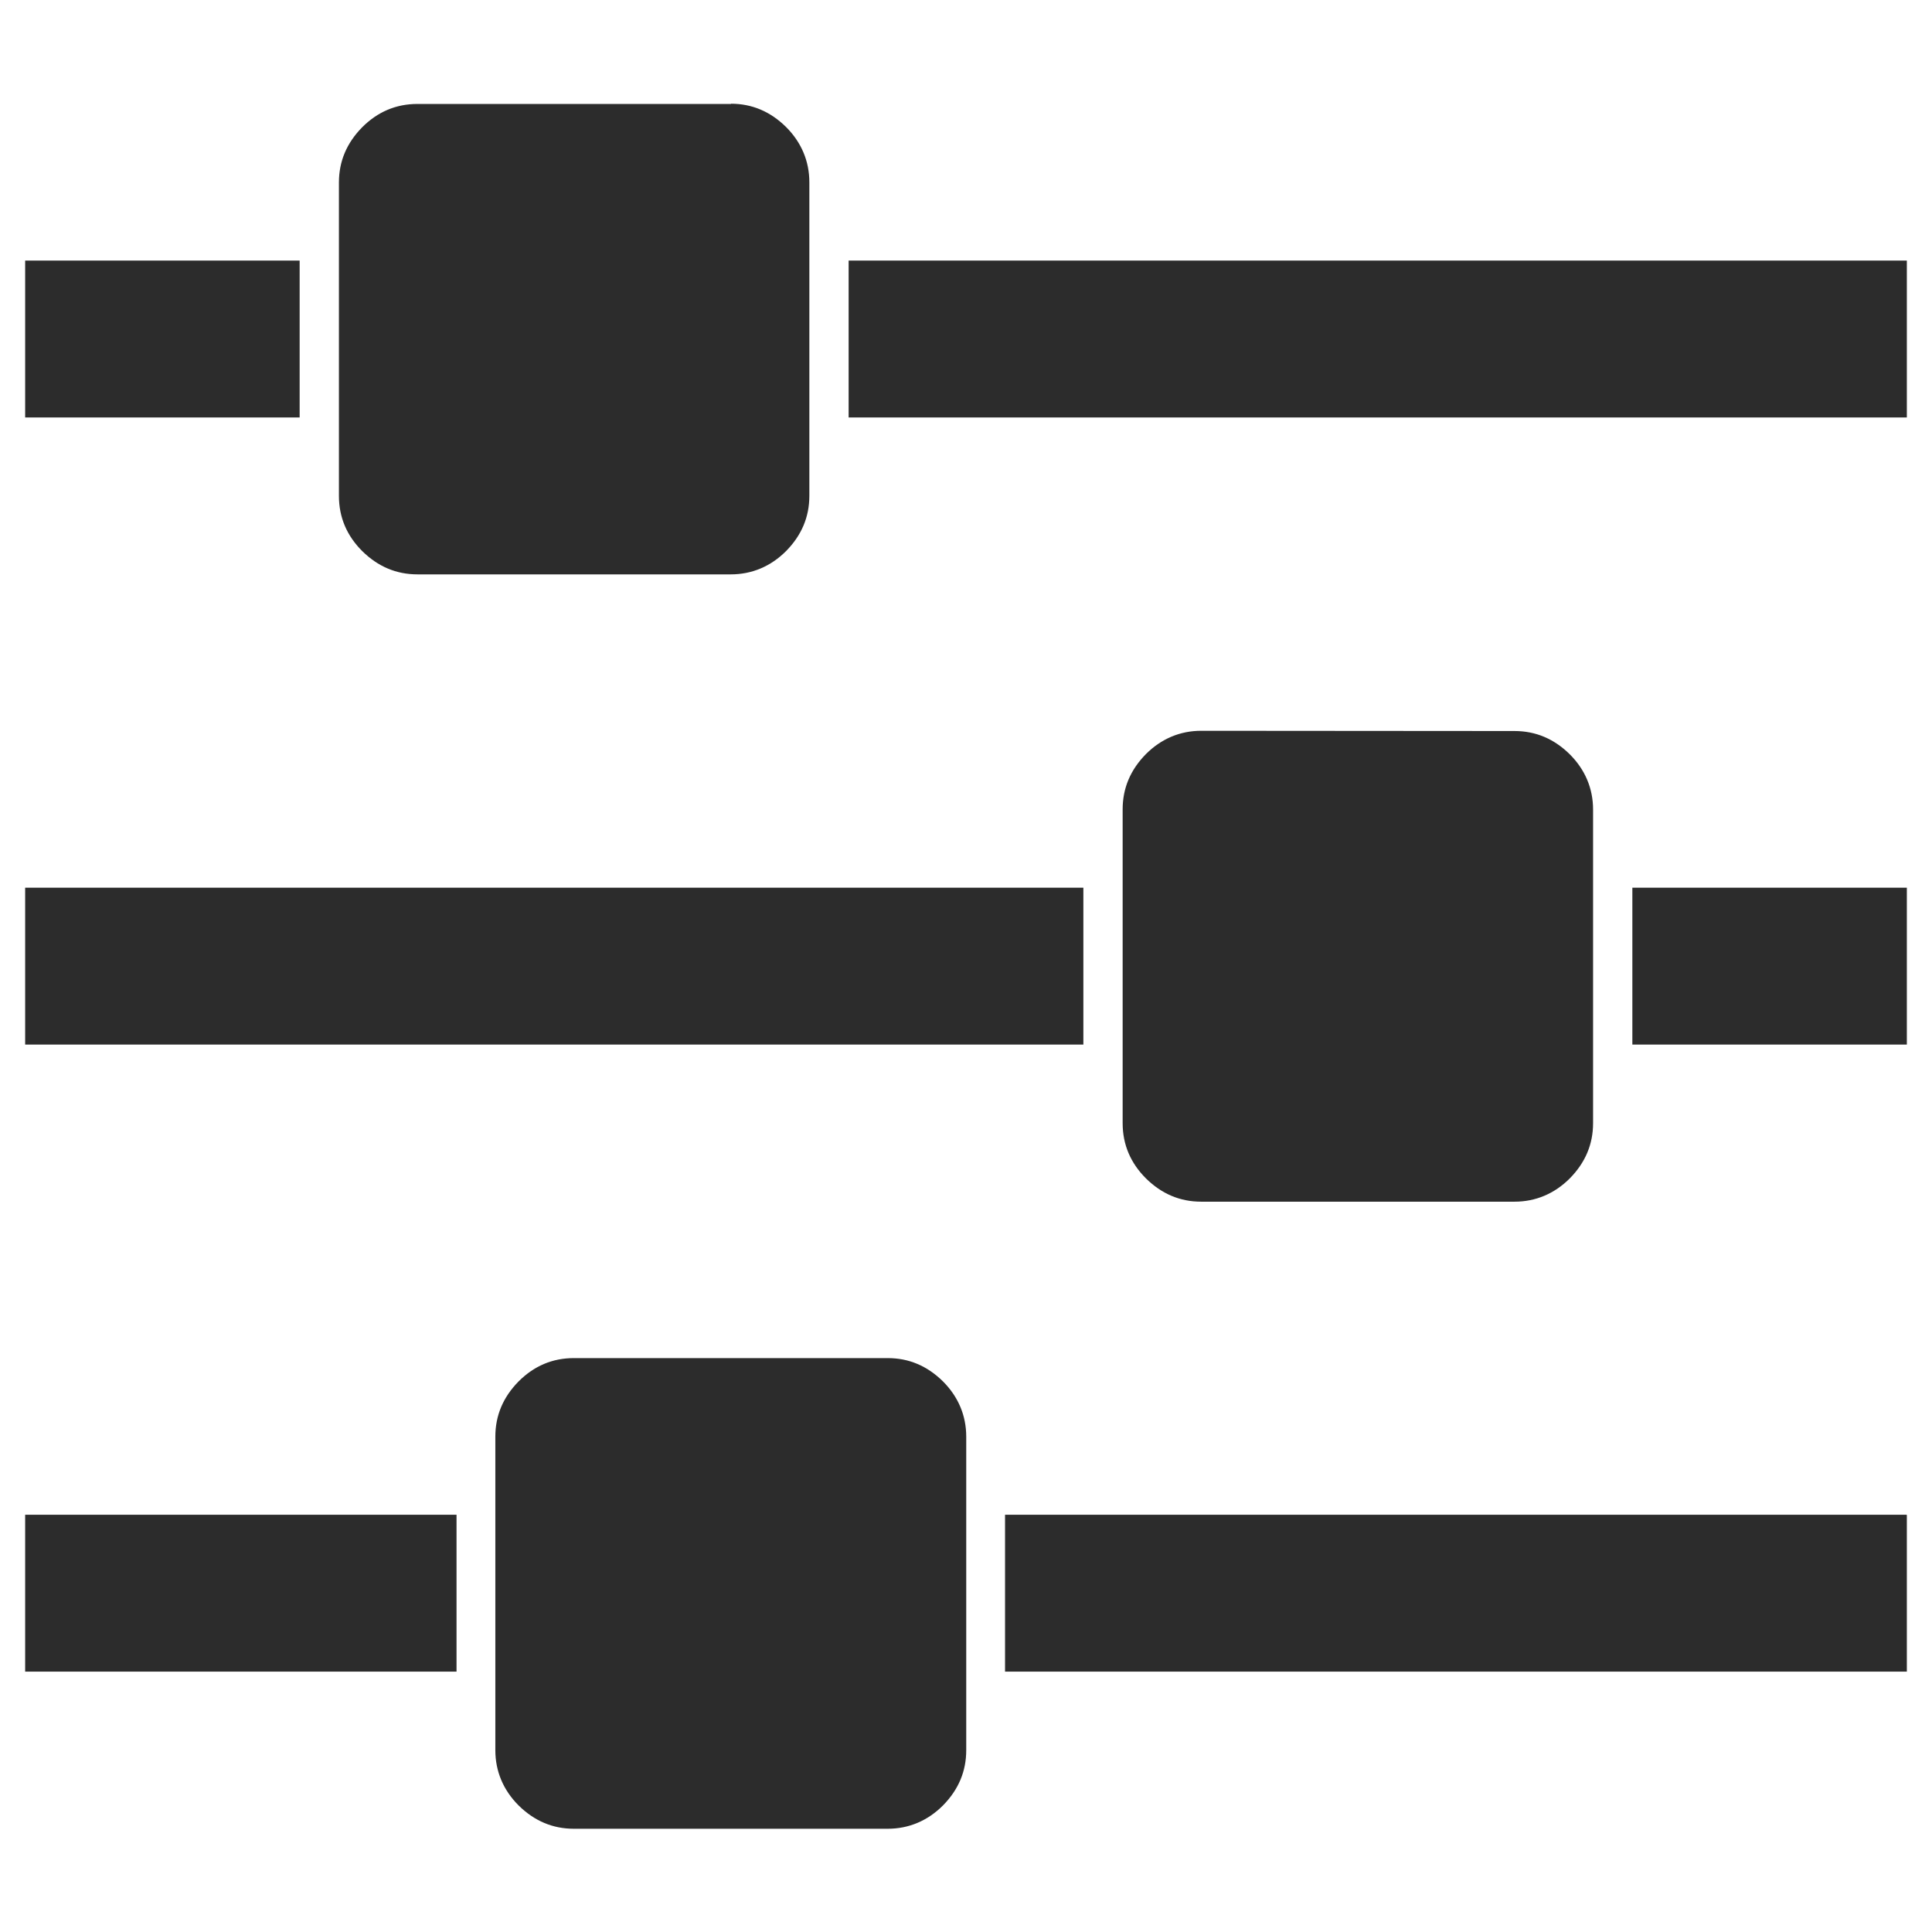
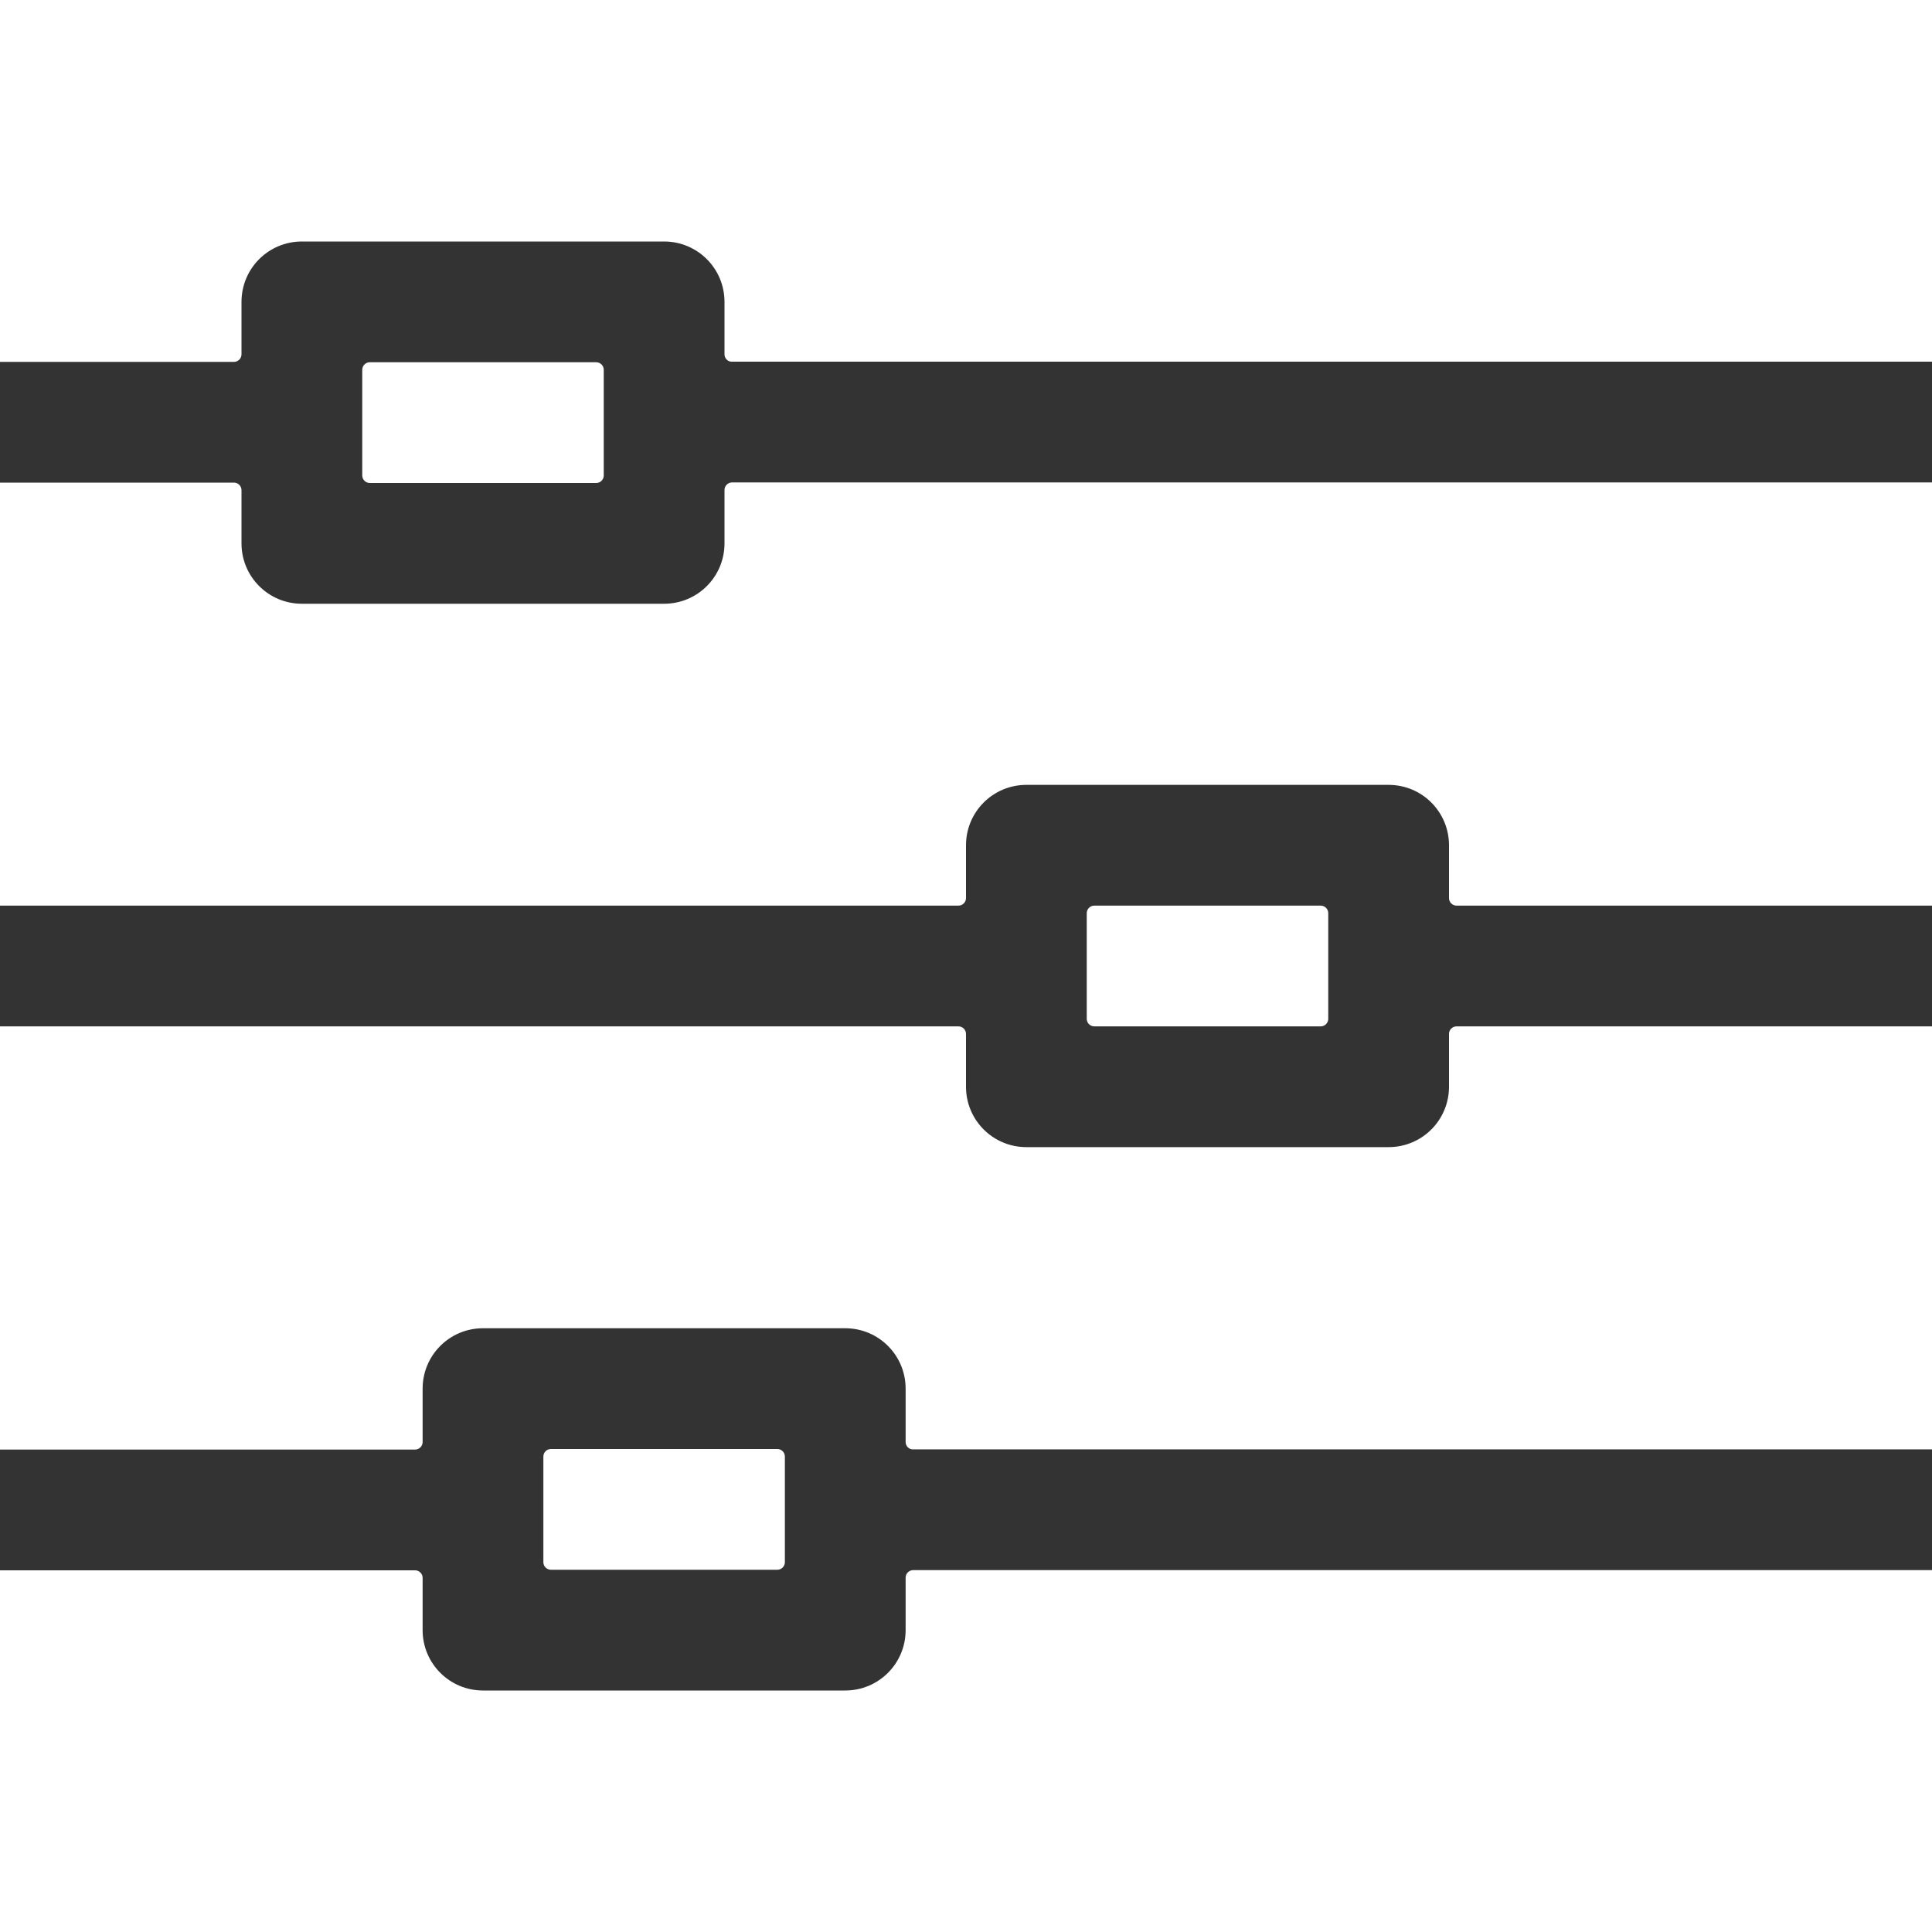
<svg xmlns="http://www.w3.org/2000/svg" class="icon" width="200px" height="200.00px" viewBox="0 0 1024 1024" version="1.1">
-   <path fill="#2c2c2c" d="M158.818 138.123v83.153H13.332v-83.153h145.487z m415.391 332.363v83.153H13.332v-83.153h560.877zM241.971 802.973V886.001H13.332v-83.153h228.64v0.125z m145.362-748.003c11.22 0 20.944 4.114 29.297 12.342 8.103 8.103 12.342 18.077 12.342 29.297v166.181c0 11.22-4.114 20.944-12.342 29.297-8.103 8.103-18.077 12.342-29.297 12.342H221.276c-11.22 0-20.944-4.114-29.297-12.342-8.103-8.103-12.342-17.827-12.342-29.297V96.734c0-11.22 4.114-20.944 12.342-29.297 8.103-8.103 17.827-12.342 29.297-12.342h166.181v-0.125h-0.125z m83.153 664.85c11.22 0 20.944 4.114 29.297 12.342 8.103 8.103 12.342 18.077 12.342 29.297v166.181c0 11.22-4.114 20.944-12.342 29.297-8.103 8.103-18.077 12.342-29.297 12.342H304.18c-11.22 0-20.944-4.114-29.297-12.342-8.103-8.103-12.342-18.077-12.342-29.297V761.459c0-11.22 4.114-20.944 12.342-29.297 8.103-8.103 17.827-12.342 29.297-12.342h166.306v-0.125zM1010.668 138.123v83.153H449.791v-83.153H1010.668z m0 664.85V886.001H532.695v-83.153h477.849v0.125h0.125zM802.724 387.458c11.22 0 20.944 4.114 29.297 12.342 8.103 8.103 12.342 18.077 12.342 29.297v166.181c0 11.22-4.114 20.944-12.342 29.297-8.103 8.103-18.077 12.342-29.297 12.342H636.667c-11.22 0-20.944-4.114-29.297-12.342-8.103-8.103-12.342-17.827-12.342-29.297V428.972c0-11.22 4.114-20.944 12.342-29.297 8.103-8.103 18.077-12.342 29.297-12.342l166.057 0.125zM1010.668 470.486v83.153H865.182v-83.153H1010.668z" />
+   <path fill="#333333" d="M384 187.8V160c0-17.7-14.3-32-32-32H160c-17.7 0-32 14.3-32 32v27.8c0 2.2-1.8 4-4 4H0v64h124c2.2 0 4 1.8 4 4V288c0 17.7 14.3 32 32 32h192c17.7 0 32-14.3 32-32v-28.3c0-2.2 1.8-4 4-4h636v-64H388c-2.2 0.1-4-1.7-4-3.9zM316 256H196c-2.2 0-4-1.8-4-4v-56c0-2.2 1.8-4 4-4h120c2.2 0 4 1.8 4 4v56c0 2.2-1.8 4-4 4zM768 476v-28c0-17.7-14.3-32-32-32H544c-17.7 0-32 14.3-32 32v28c0 2.2-1.8 4-4 4H0v64h508c2.2 0 4 1.8 4 4v28c0 17.7 14.3 32 32 32h192c17.7 0 32-14.3 32-32v-28c0-2.2 1.8-4 4-4h252v-64H772c-2.2 0-4-1.8-4-4z m-68 68H580c-2.2 0-4-1.8-4-4v-56c0-2.2 1.8-4 4-4h120c2.2 0 4 1.8 4 4v56c0 2.2-1.8 4-4 4zM480 764.3V736c0-17.7-14.3-32-32-32H256c-17.7 0-32 14.3-32 32v28.3c0 2.2-1.8 4-4 4H0v64h220c2.2 0 4 1.8 4 4V864c0 17.7 14.3 32 32 32h192c17.7 0 32-14.3 32-32v-27.8c0-2.2 1.8-4 4-4h540v-64H484c-2.2 0.1-4-1.7-4-3.9zM412 832H292c-2.2 0-4-1.8-4-4v-56c0-2.2 1.8-4 4-4h120c2.2 0 4 1.8 4 4v56c0 2.2-1.8 4-4 4z" />
</svg>
